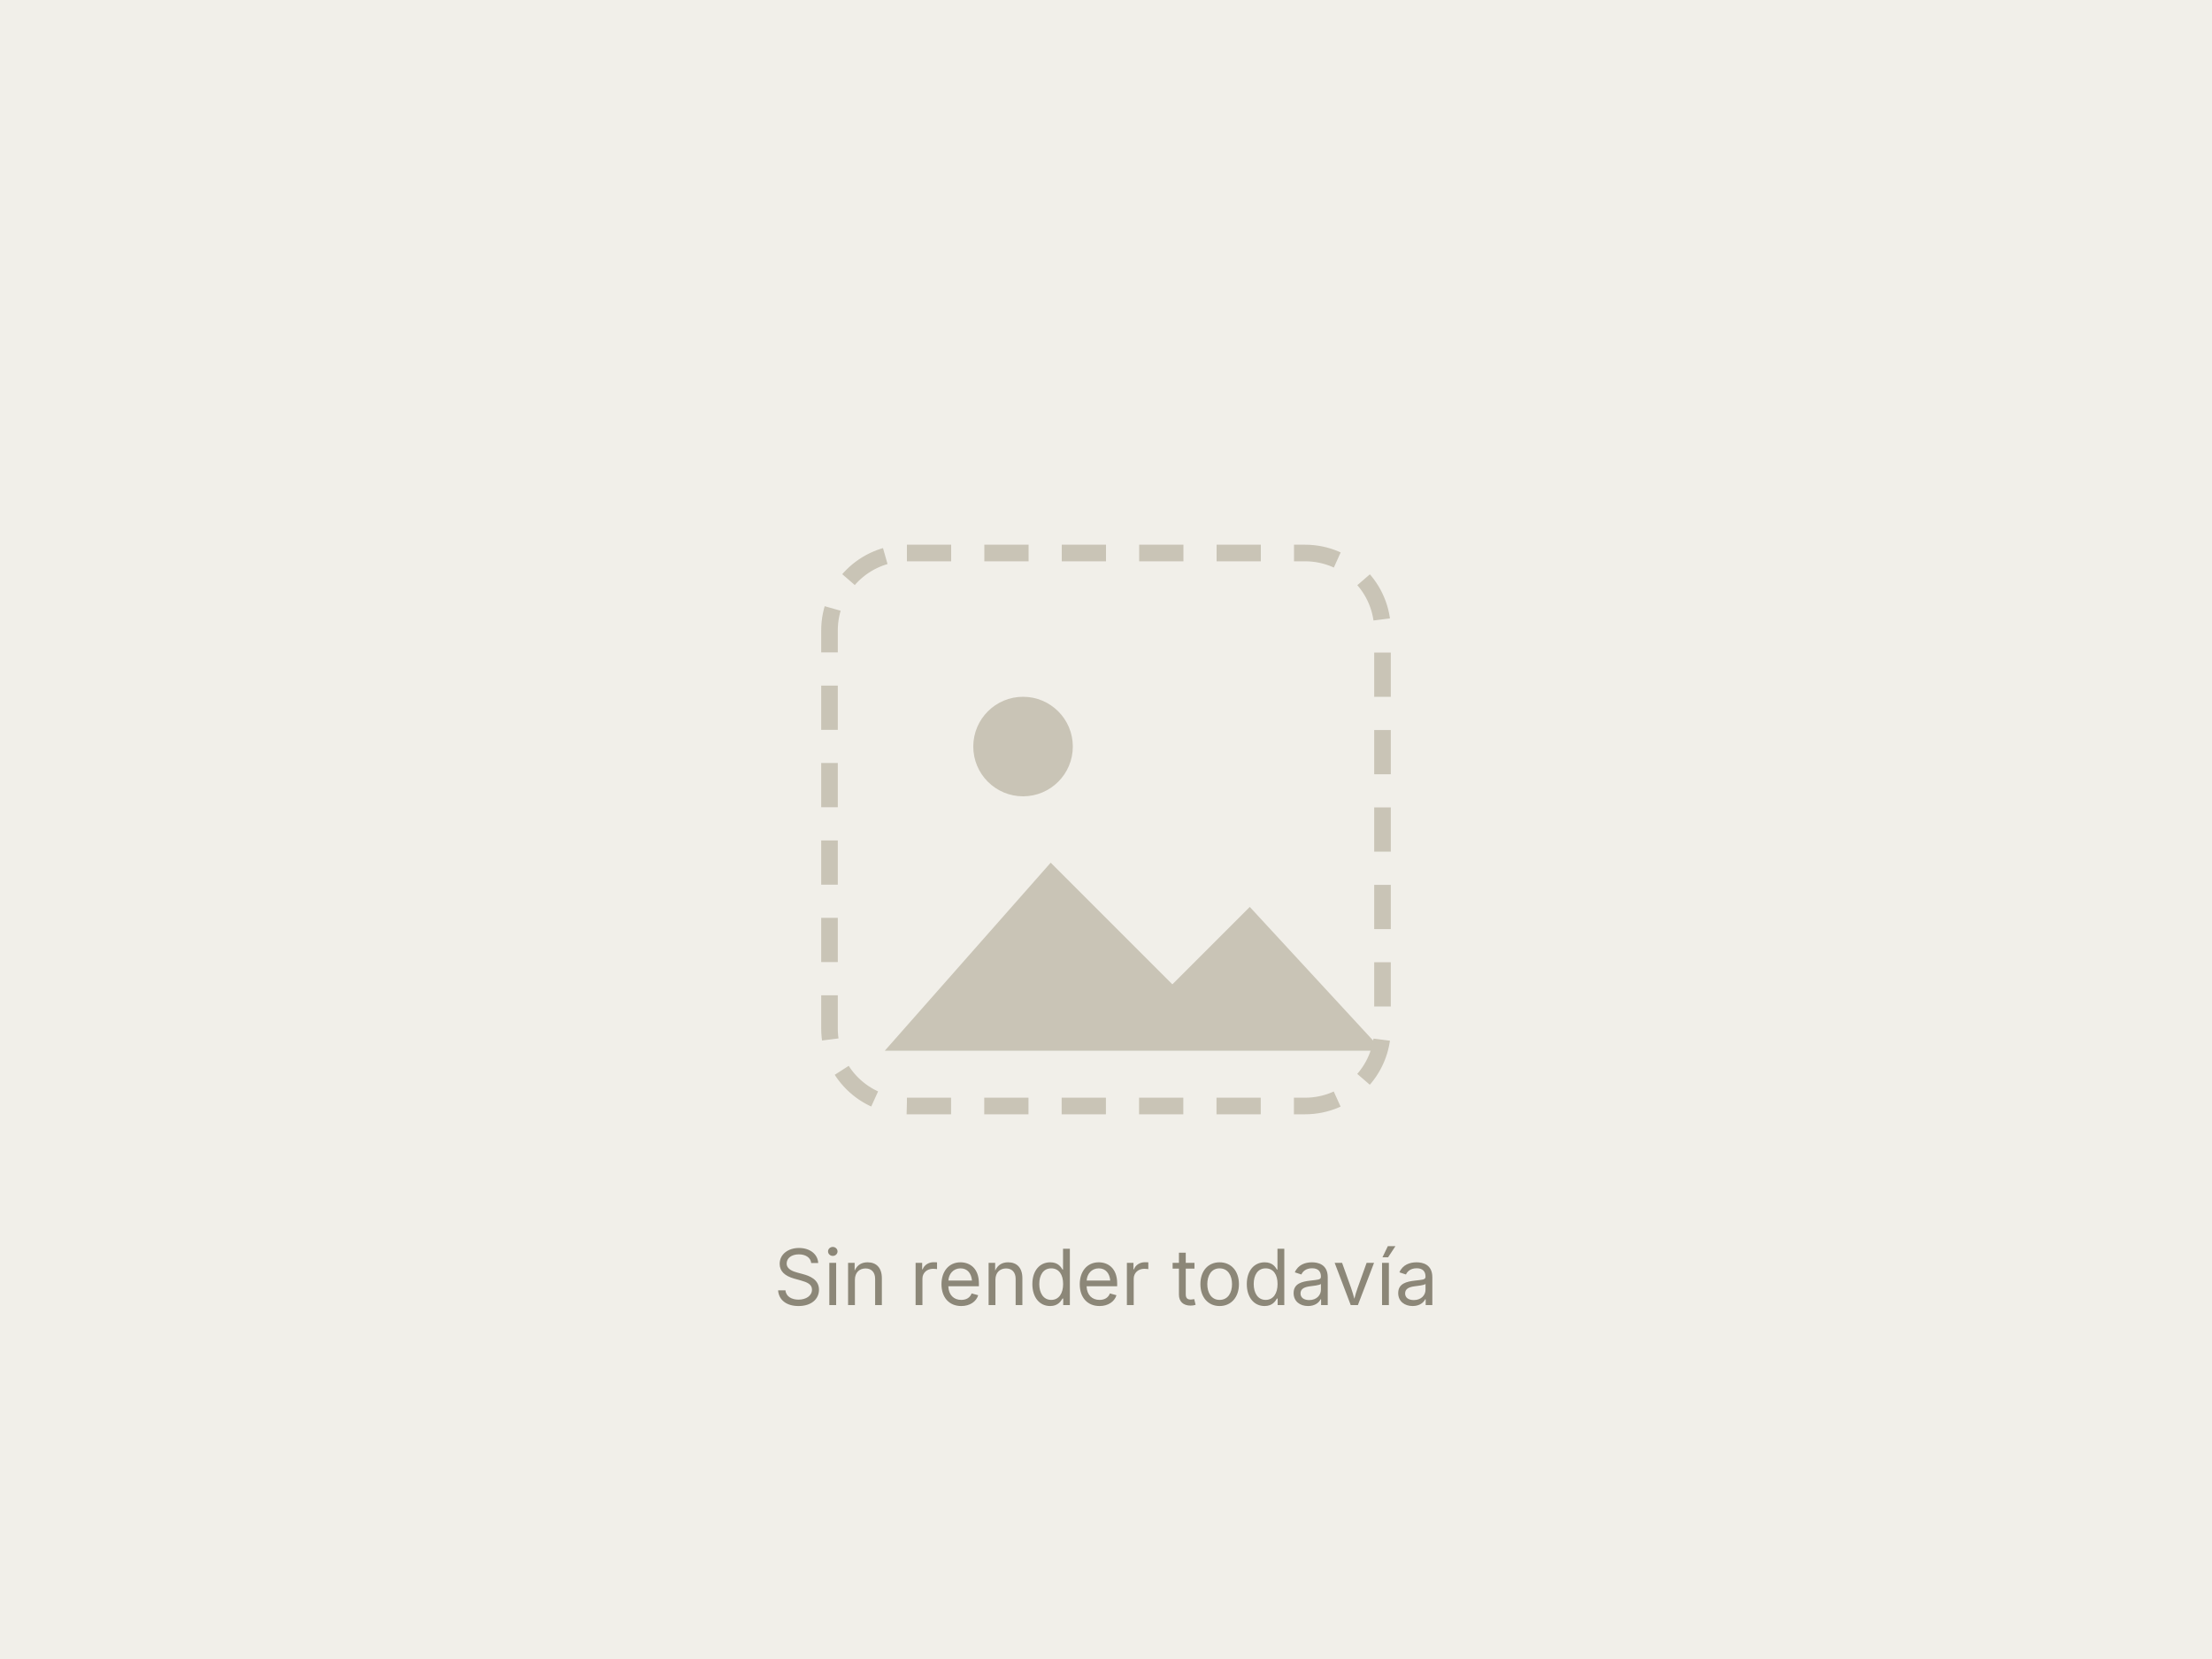
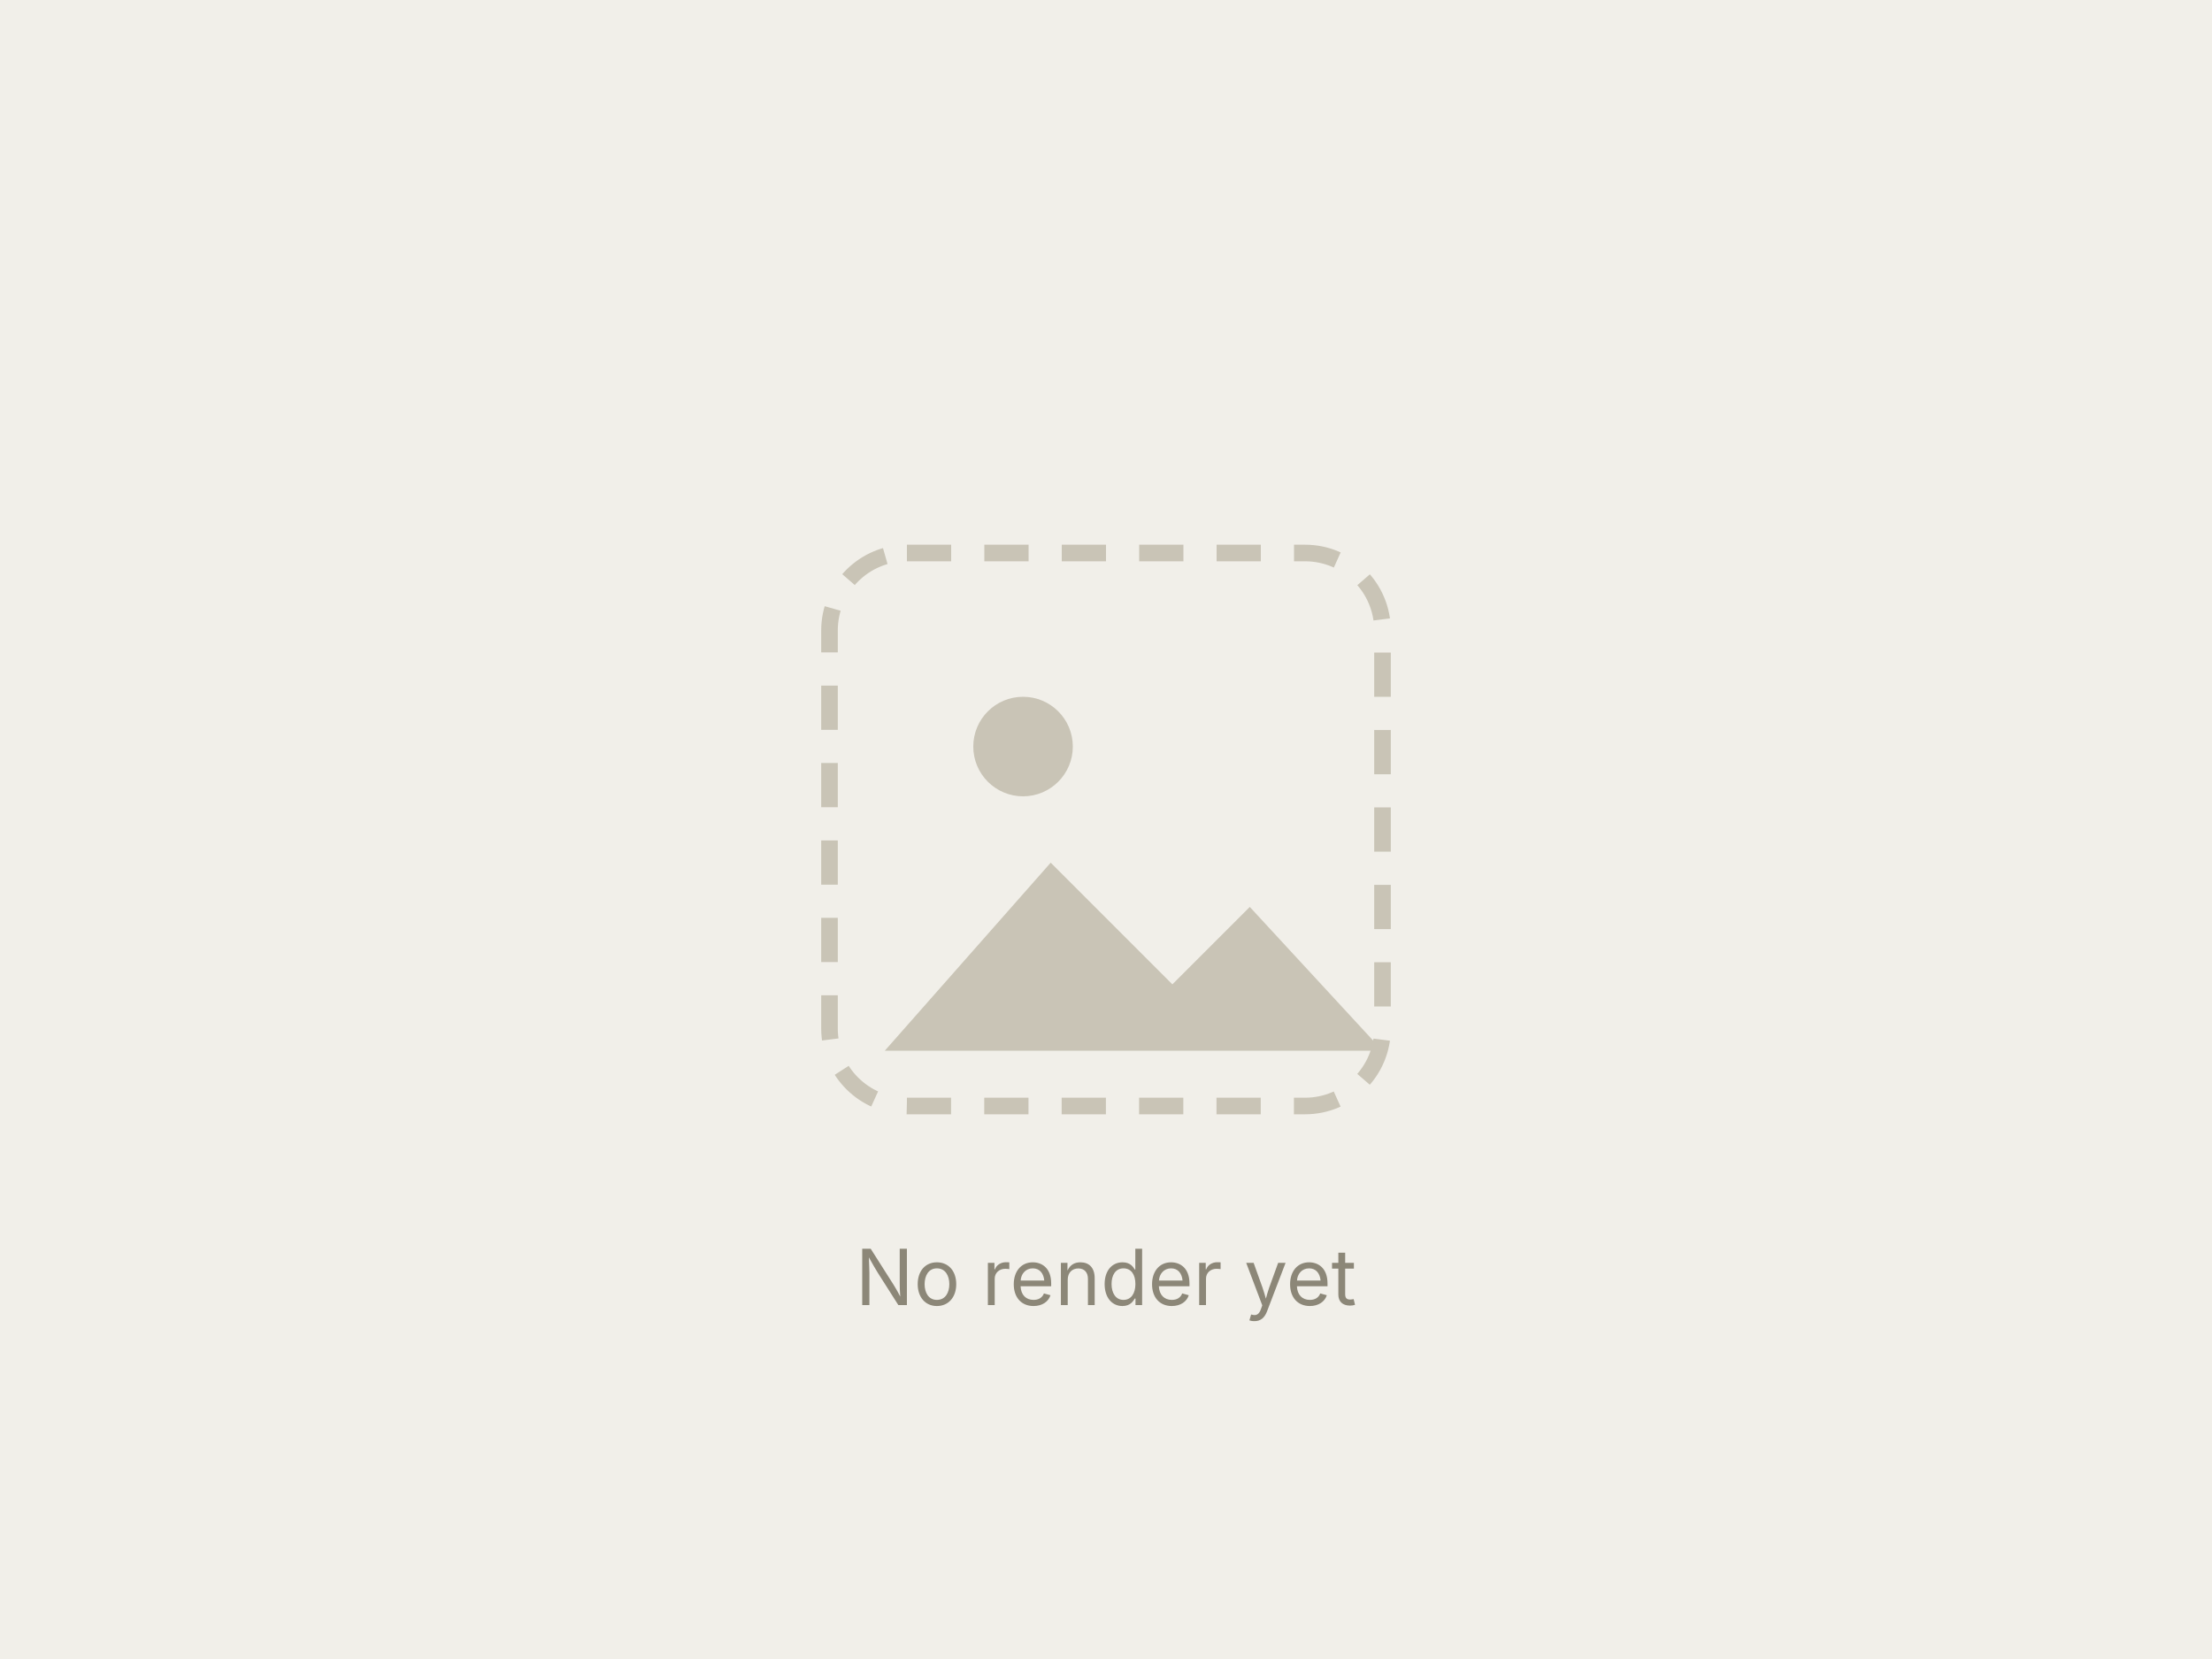
- <svg xmlns="http://www.w3.org/2000/svg" viewBox="0 0 400 300" role="img" aria-label="Sin render todavía">
+ <svg xmlns="http://www.w3.org/2000/svg" viewBox="0 0 400 300" role="img" aria-label="No render yet">
  <rect width="400" height="300" fill="#f1efe9" />
  <rect x="150" y="100" width="100" height="100" rx="14" fill="none" stroke="#c9c4b6" stroke-width="3" stroke-dasharray="8 6" />
  <circle cx="185" cy="135" r="9" fill="#c9c4b6" />
  <path d="M160 190l30-34 22 22 14-14 24 26z" fill="#c9c4b6" />
-   <text x="200" y="236" text-anchor="middle" font-family="Inter, system-ui, sans-serif" font-size="14" fill="#8c8778">Sin render todavía</text>
+   <text x="200" y="236" text-anchor="middle" font-family="Inter, system-ui, sans-serif" font-size="14" fill="#8c8778">No render yet</text>
</svg>
